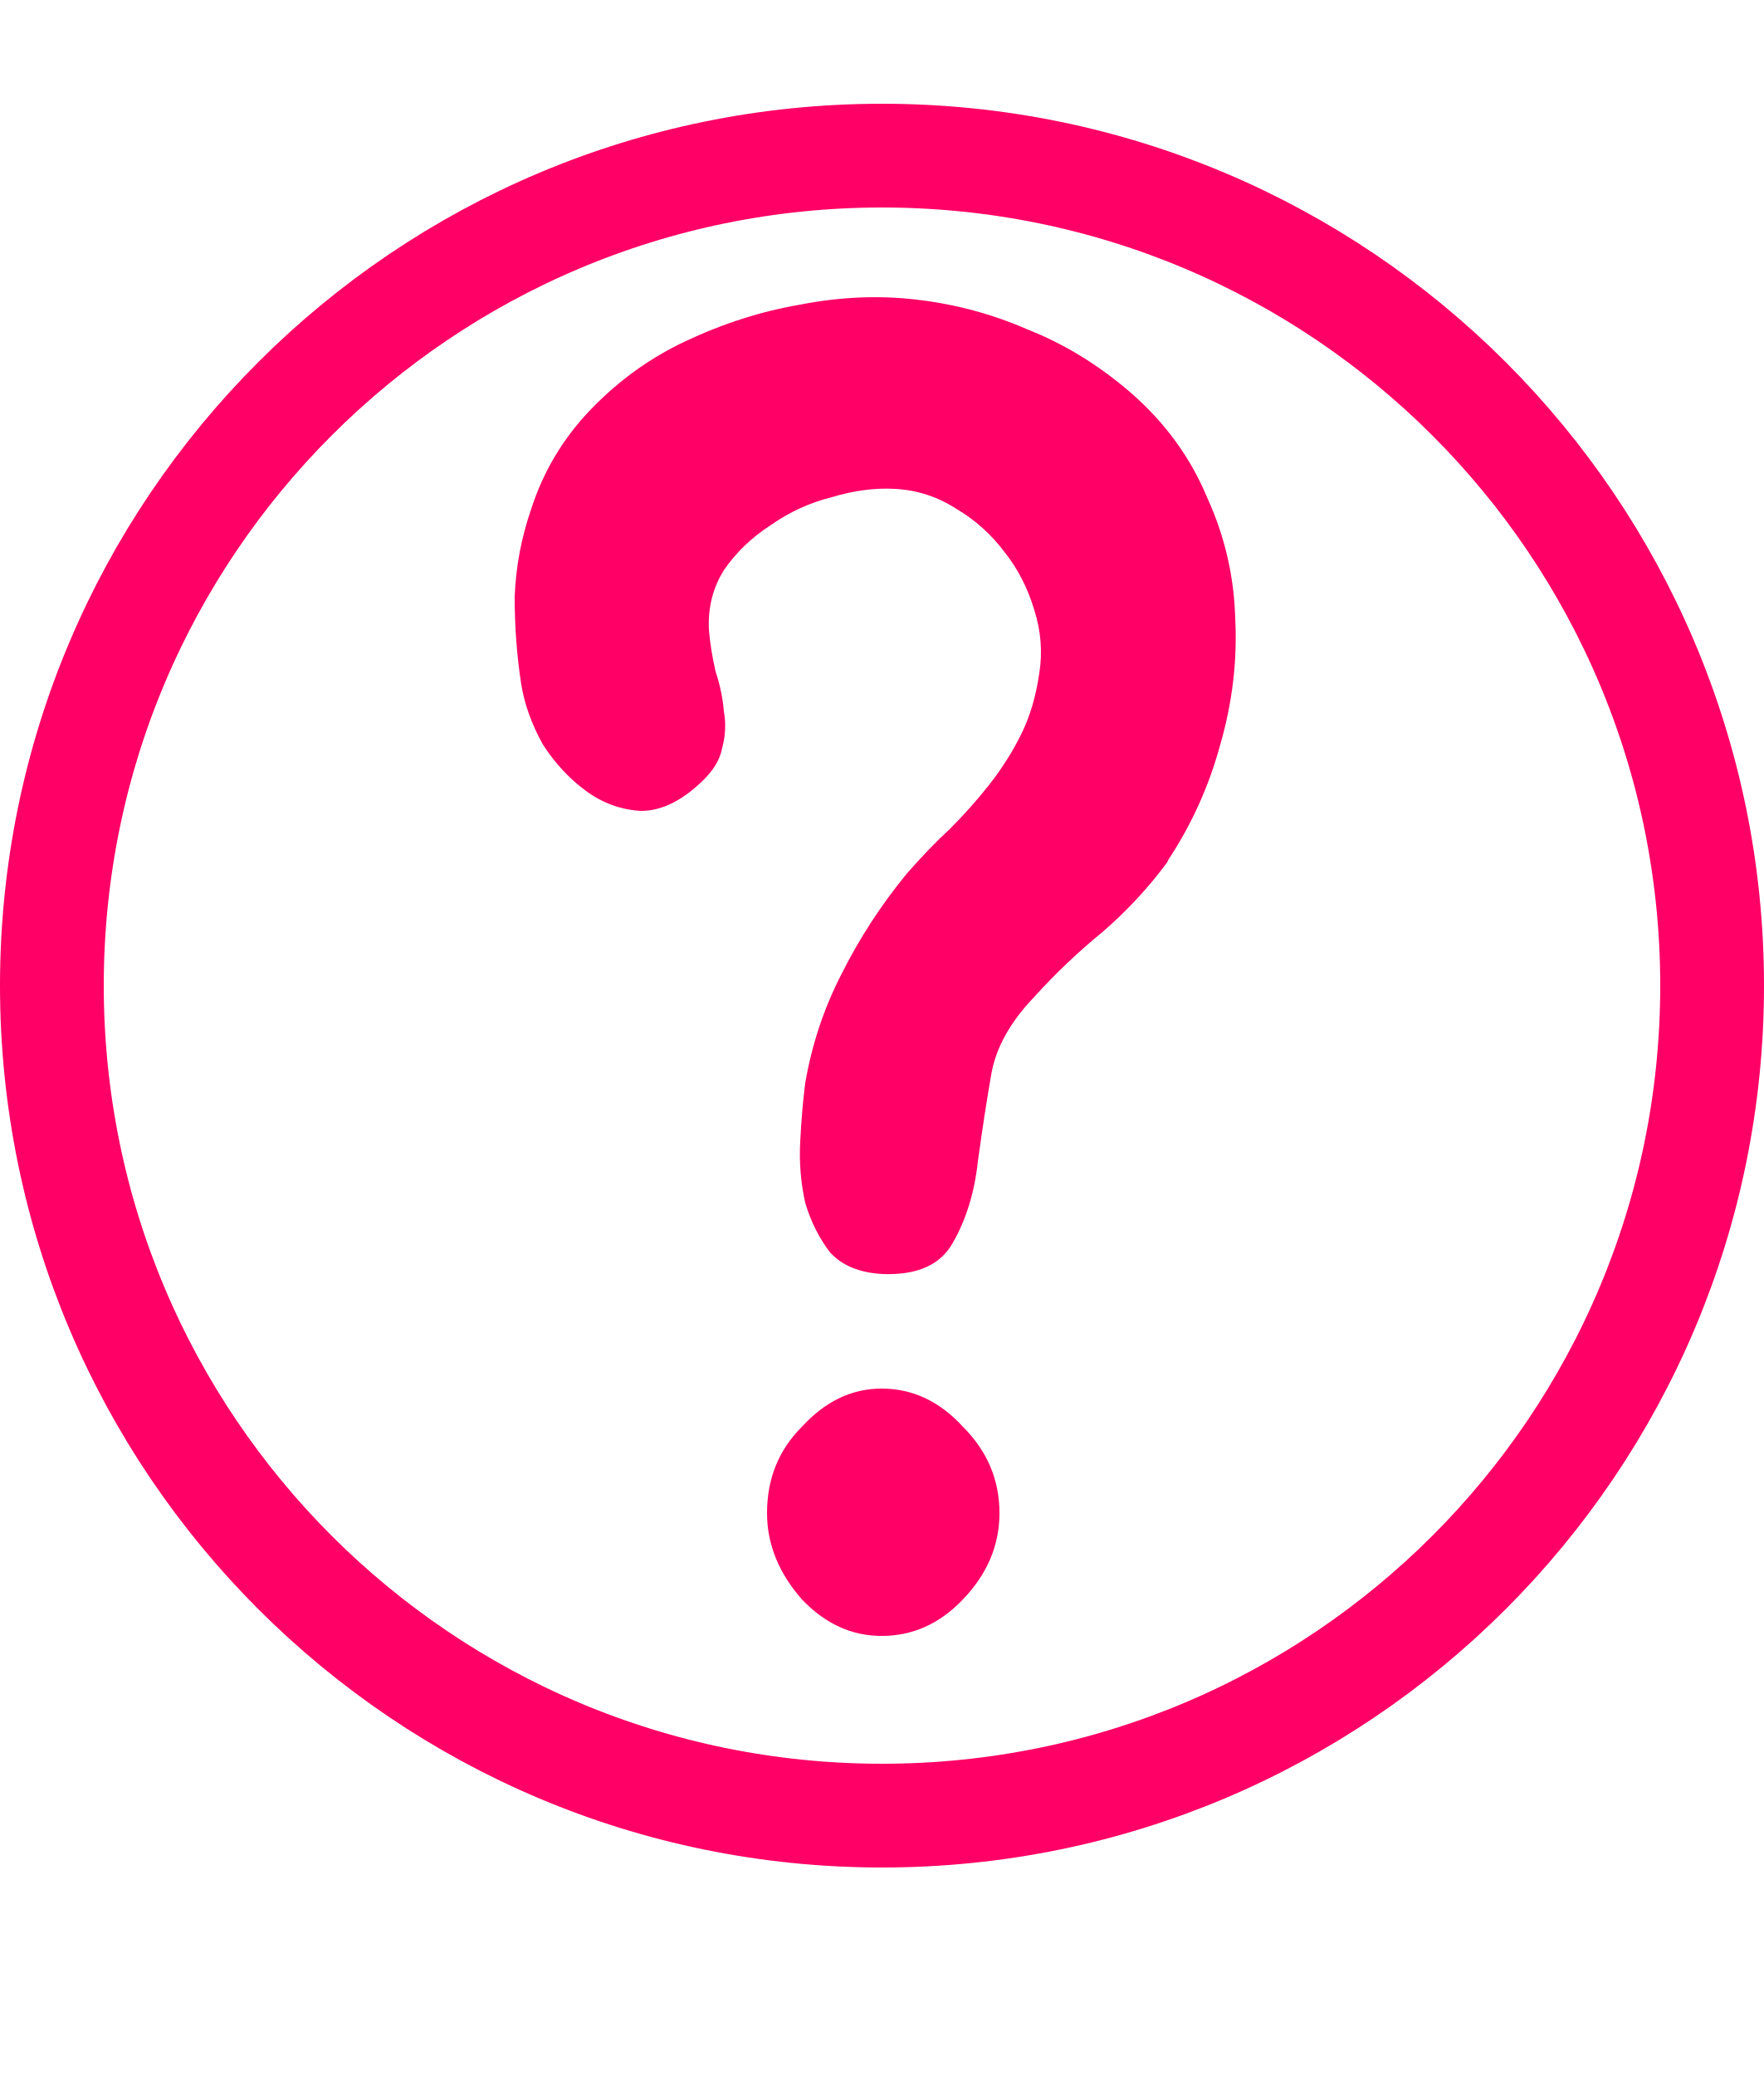
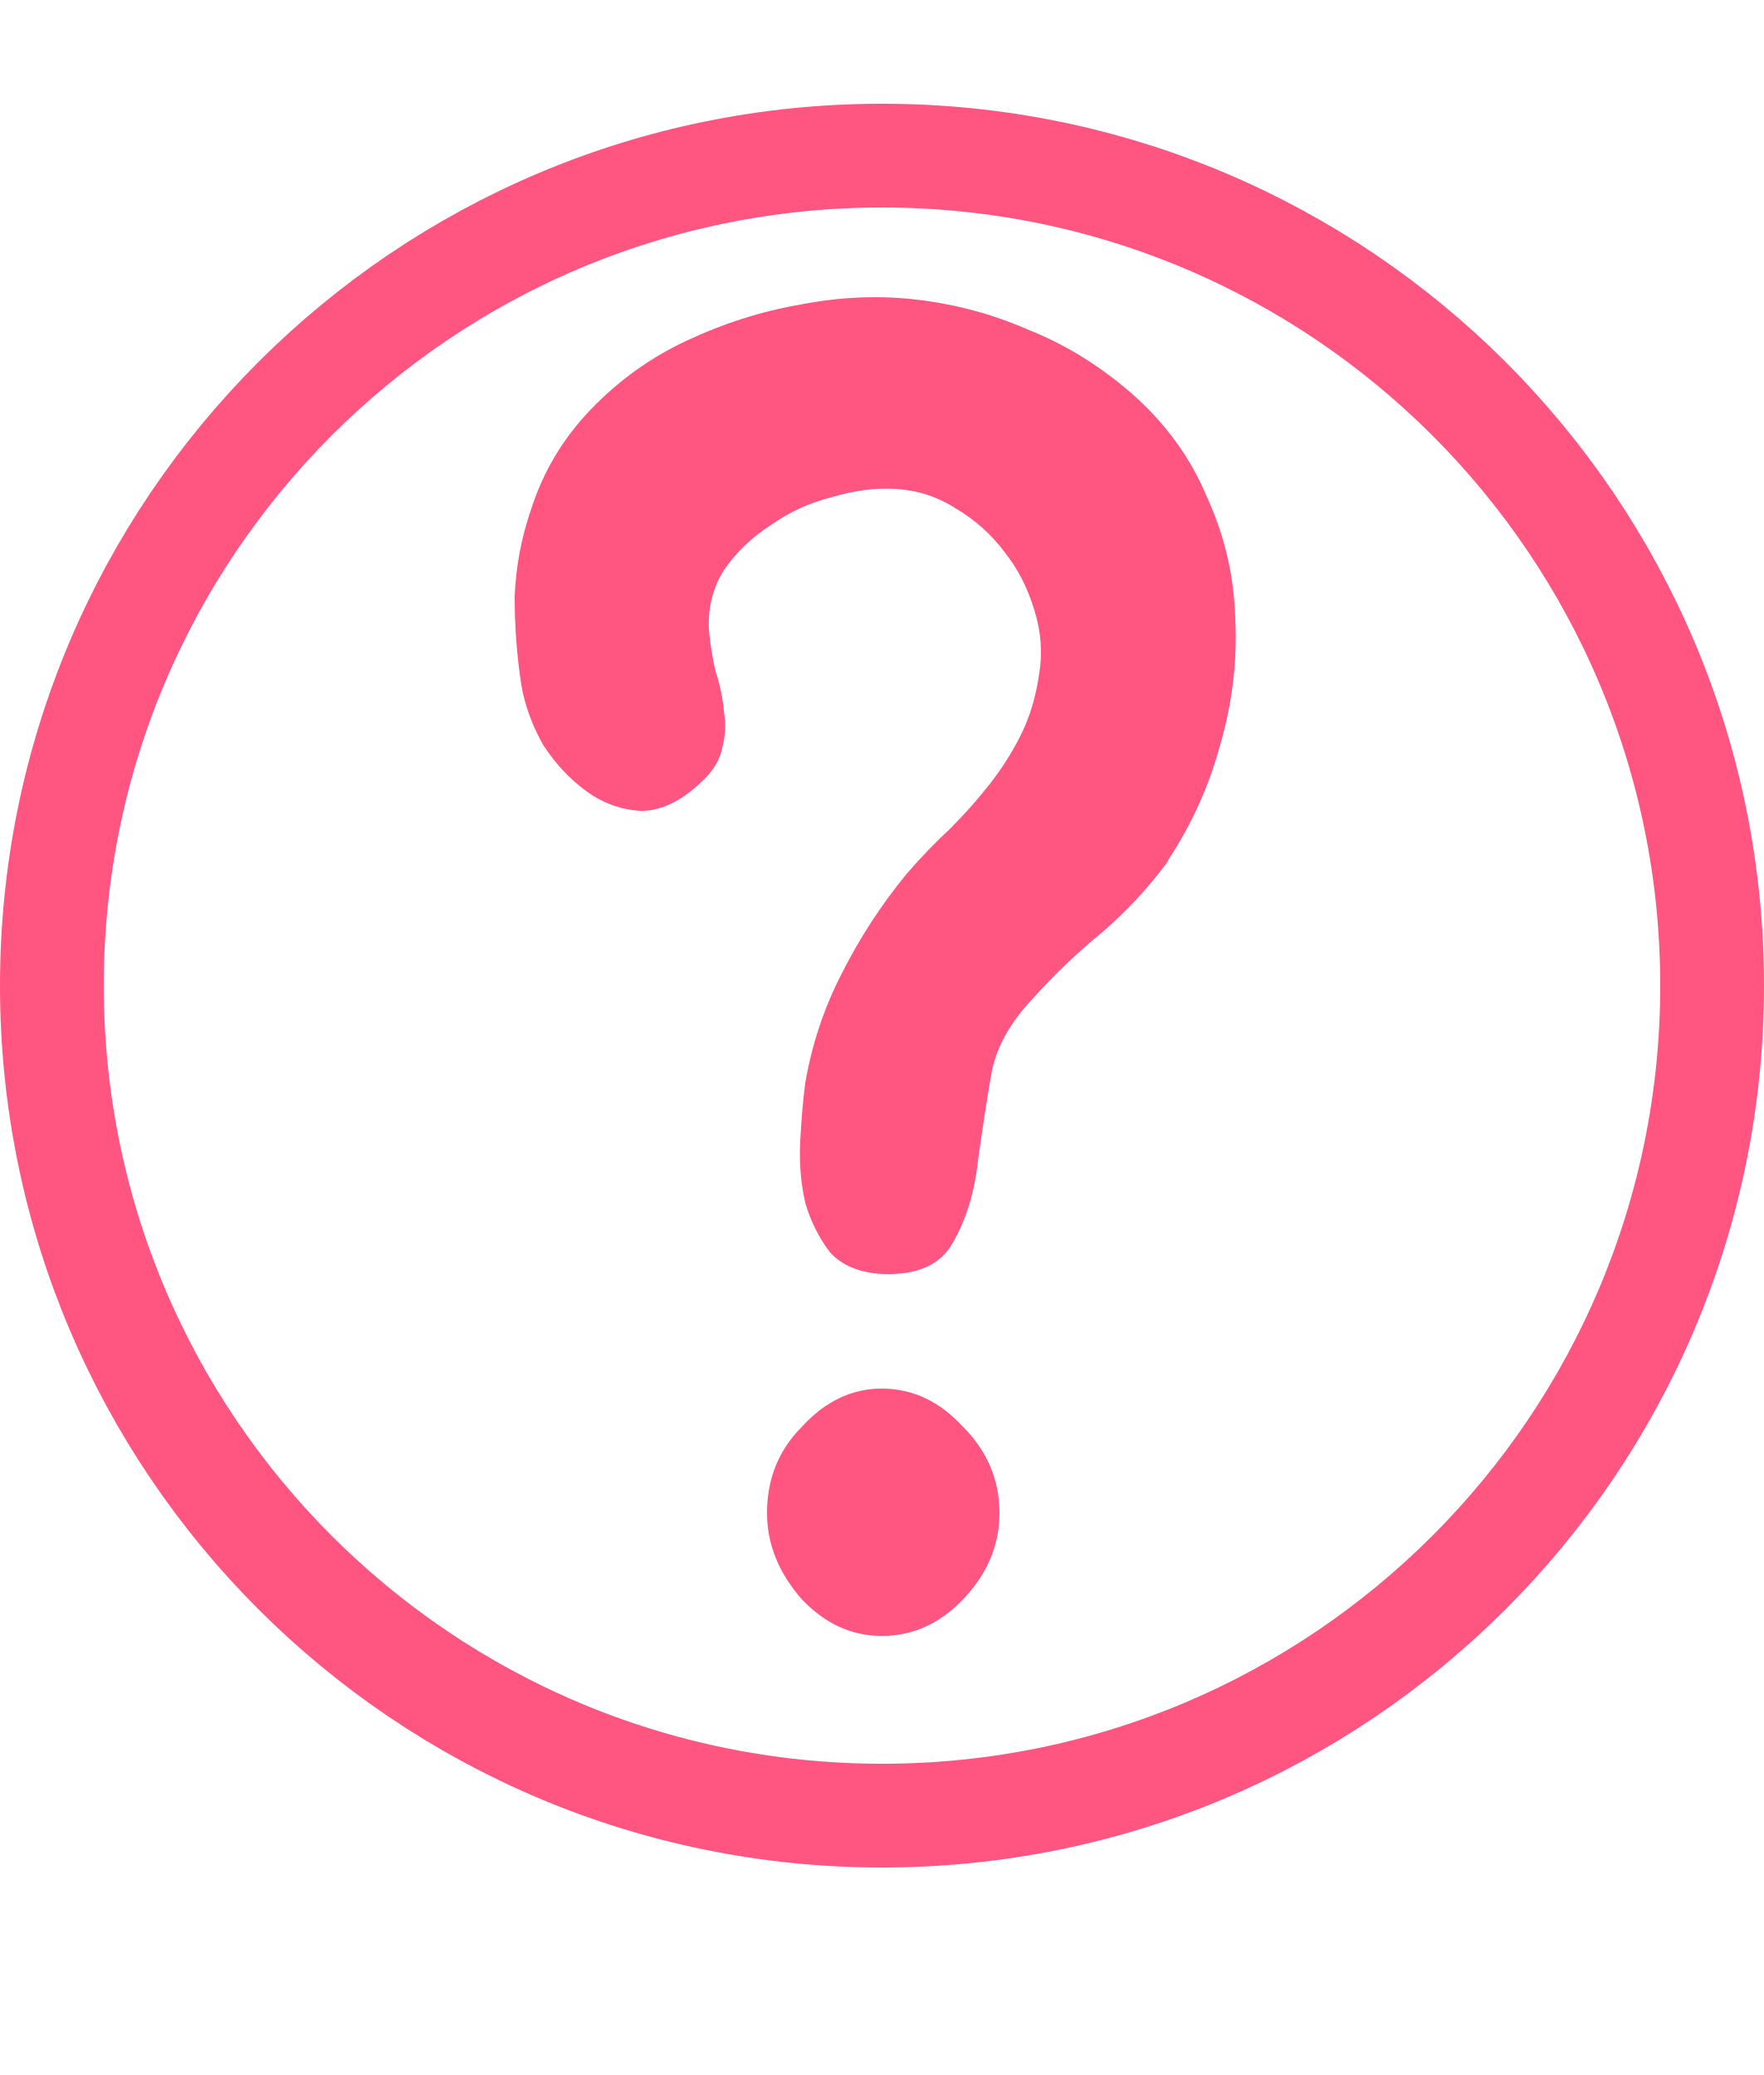
<svg xmlns="http://www.w3.org/2000/svg" width="17" height="20" viewBox="0 0 17 20" fill="none">
-   <circle cx="8.5" cy="9.5" r="8" stroke="#FF0066" />
-   <path d="M5.024 6.6C4.981 6.323 4.96 6.04 4.96 5.752C4.971 5.464 5.024 5.181 5.12 4.904C5.237 4.541 5.429 4.221 5.696 3.944C5.963 3.667 6.267 3.448 6.608 3.288C6.971 3.117 7.339 3 7.712 2.936C8.096 2.861 8.469 2.845 8.832 2.888C9.205 2.931 9.563 3.027 9.904 3.176C10.256 3.315 10.587 3.517 10.896 3.784C11.227 4.072 11.472 4.408 11.632 4.792C11.803 5.165 11.893 5.555 11.904 5.96C11.925 6.365 11.877 6.771 11.76 7.176C11.653 7.571 11.488 7.939 11.264 8.28C11.264 8.28 11.259 8.291 11.248 8.312C11.067 8.557 10.859 8.781 10.624 8.984C10.389 9.176 10.171 9.384 9.968 9.608C9.733 9.853 9.595 10.104 9.552 10.36C9.509 10.605 9.467 10.883 9.424 11.192C9.392 11.491 9.312 11.752 9.184 11.976C9.067 12.189 8.843 12.291 8.512 12.28C8.288 12.269 8.117 12.2 8 12.072C7.893 11.933 7.813 11.773 7.76 11.592C7.717 11.4 7.701 11.203 7.712 11C7.723 10.787 7.739 10.6 7.76 10.44C7.824 10.067 7.941 9.715 8.112 9.384C8.283 9.043 8.491 8.723 8.736 8.424C8.875 8.264 9.013 8.12 9.152 7.992C9.291 7.853 9.419 7.709 9.536 7.56C9.653 7.411 9.755 7.251 9.84 7.08C9.925 6.909 9.984 6.712 10.016 6.488C10.048 6.285 10.032 6.083 9.968 5.88C9.904 5.667 9.808 5.48 9.68 5.32C9.552 5.149 9.397 5.011 9.216 4.904C9.035 4.787 8.837 4.723 8.624 4.712C8.432 4.701 8.229 4.728 8.016 4.792C7.803 4.845 7.605 4.936 7.424 5.064C7.243 5.181 7.093 5.325 6.976 5.496C6.869 5.667 6.821 5.859 6.832 6.072C6.843 6.2 6.864 6.333 6.896 6.472C6.939 6.6 6.965 6.728 6.976 6.856C6.997 6.973 6.992 7.091 6.96 7.208C6.939 7.325 6.869 7.437 6.752 7.544C6.56 7.725 6.368 7.816 6.176 7.816C5.984 7.805 5.808 7.741 5.648 7.624C5.488 7.507 5.349 7.357 5.232 7.176C5.125 6.984 5.056 6.792 5.024 6.6ZM9.632 14.584C9.632 14.893 9.515 15.171 9.28 15.416C9.056 15.651 8.795 15.768 8.496 15.768C8.208 15.768 7.952 15.651 7.728 15.416C7.504 15.16 7.392 14.883 7.392 14.584C7.392 14.253 7.504 13.976 7.728 13.752C7.952 13.507 8.208 13.384 8.496 13.384C8.795 13.384 9.056 13.507 9.28 13.752C9.515 13.987 9.632 14.264 9.632 14.584Z" fill="#FF0066" />
+   <circle cx="8.5" cy="9.5" r="8" stroke="#FF5580" />
+   <path d="M5.024 6.6C4.981 6.323 4.96 6.04 4.96 5.752C4.971 5.464 5.024 5.181 5.12 4.904C5.237 4.541 5.429 4.221 5.696 3.944C5.963 3.667 6.267 3.448 6.608 3.288C6.971 3.117 7.339 3 7.712 2.936C8.096 2.861 8.469 2.845 8.832 2.888C9.205 2.931 9.563 3.027 9.904 3.176C10.256 3.315 10.587 3.517 10.896 3.784C11.227 4.072 11.472 4.408 11.632 4.792C11.803 5.165 11.893 5.555 11.904 5.96C11.925 6.365 11.877 6.771 11.76 7.176C11.653 7.571 11.488 7.939 11.264 8.28C11.264 8.28 11.259 8.291 11.248 8.312C11.067 8.557 10.859 8.781 10.624 8.984C10.389 9.176 10.171 9.384 9.968 9.608C9.733 9.853 9.595 10.104 9.552 10.36C9.509 10.605 9.467 10.883 9.424 11.192C9.392 11.491 9.312 11.752 9.184 11.976C9.067 12.189 8.843 12.291 8.512 12.28C8.288 12.269 8.117 12.2 8 12.072C7.893 11.933 7.813 11.773 7.76 11.592C7.717 11.4 7.701 11.203 7.712 11C7.723 10.787 7.739 10.6 7.76 10.44C7.824 10.067 7.941 9.715 8.112 9.384C8.283 9.043 8.491 8.723 8.736 8.424C8.875 8.264 9.013 8.12 9.152 7.992C9.291 7.853 9.419 7.709 9.536 7.56C9.653 7.411 9.755 7.251 9.84 7.08C9.925 6.909 9.984 6.712 10.016 6.488C10.048 6.285 10.032 6.083 9.968 5.88C9.904 5.667 9.808 5.48 9.68 5.32C9.552 5.149 9.397 5.011 9.216 4.904C9.035 4.787 8.837 4.723 8.624 4.712C8.432 4.701 8.229 4.728 8.016 4.792C7.803 4.845 7.605 4.936 7.424 5.064C7.243 5.181 7.093 5.325 6.976 5.496C6.869 5.667 6.821 5.859 6.832 6.072C6.843 6.2 6.864 6.333 6.896 6.472C6.939 6.6 6.965 6.728 6.976 6.856C6.997 6.973 6.992 7.091 6.96 7.208C6.939 7.325 6.869 7.437 6.752 7.544C6.56 7.725 6.368 7.816 6.176 7.816C5.984 7.805 5.808 7.741 5.648 7.624C5.488 7.507 5.349 7.357 5.232 7.176C5.125 6.984 5.056 6.792 5.024 6.6ZM9.632 14.584C9.632 14.893 9.515 15.171 9.28 15.416C9.056 15.651 8.795 15.768 8.496 15.768C8.208 15.768 7.952 15.651 7.728 15.416C7.504 15.16 7.392 14.883 7.392 14.584C7.392 14.253 7.504 13.976 7.728 13.752C7.952 13.507 8.208 13.384 8.496 13.384C8.795 13.384 9.056 13.507 9.28 13.752C9.515 13.987 9.632 14.264 9.632 14.584Z" fill="#FF5580" />
</svg>
